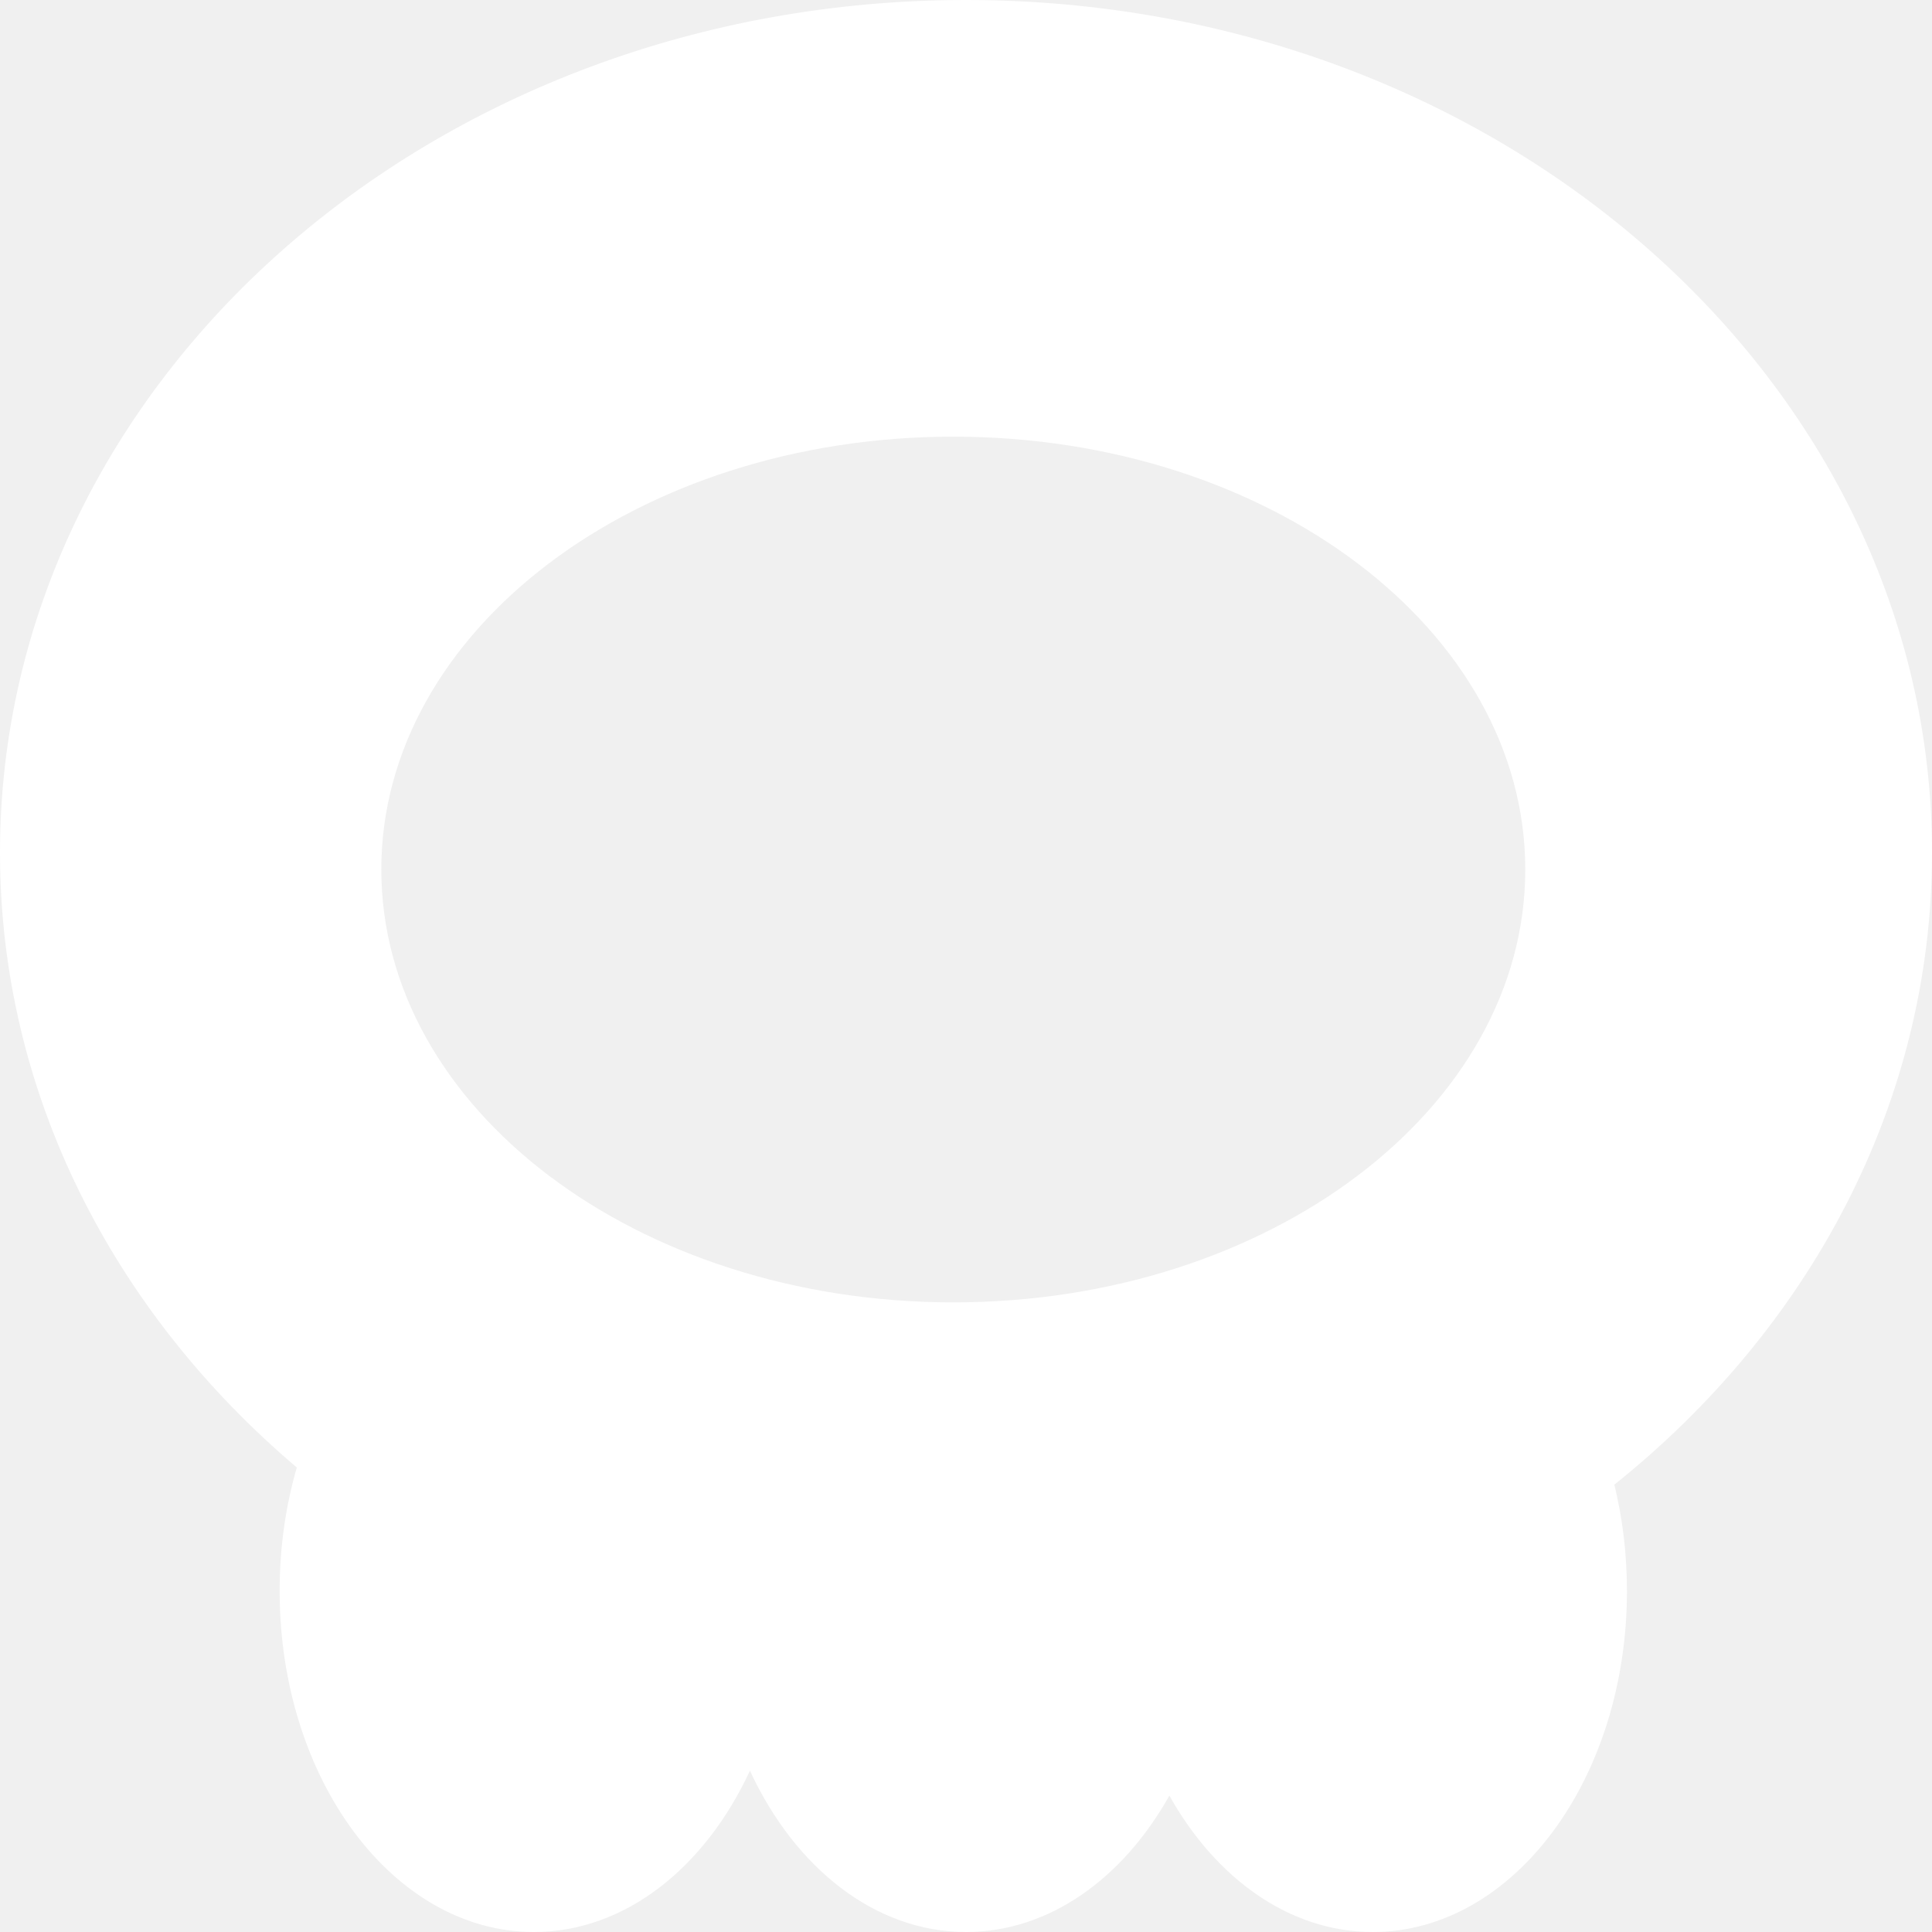
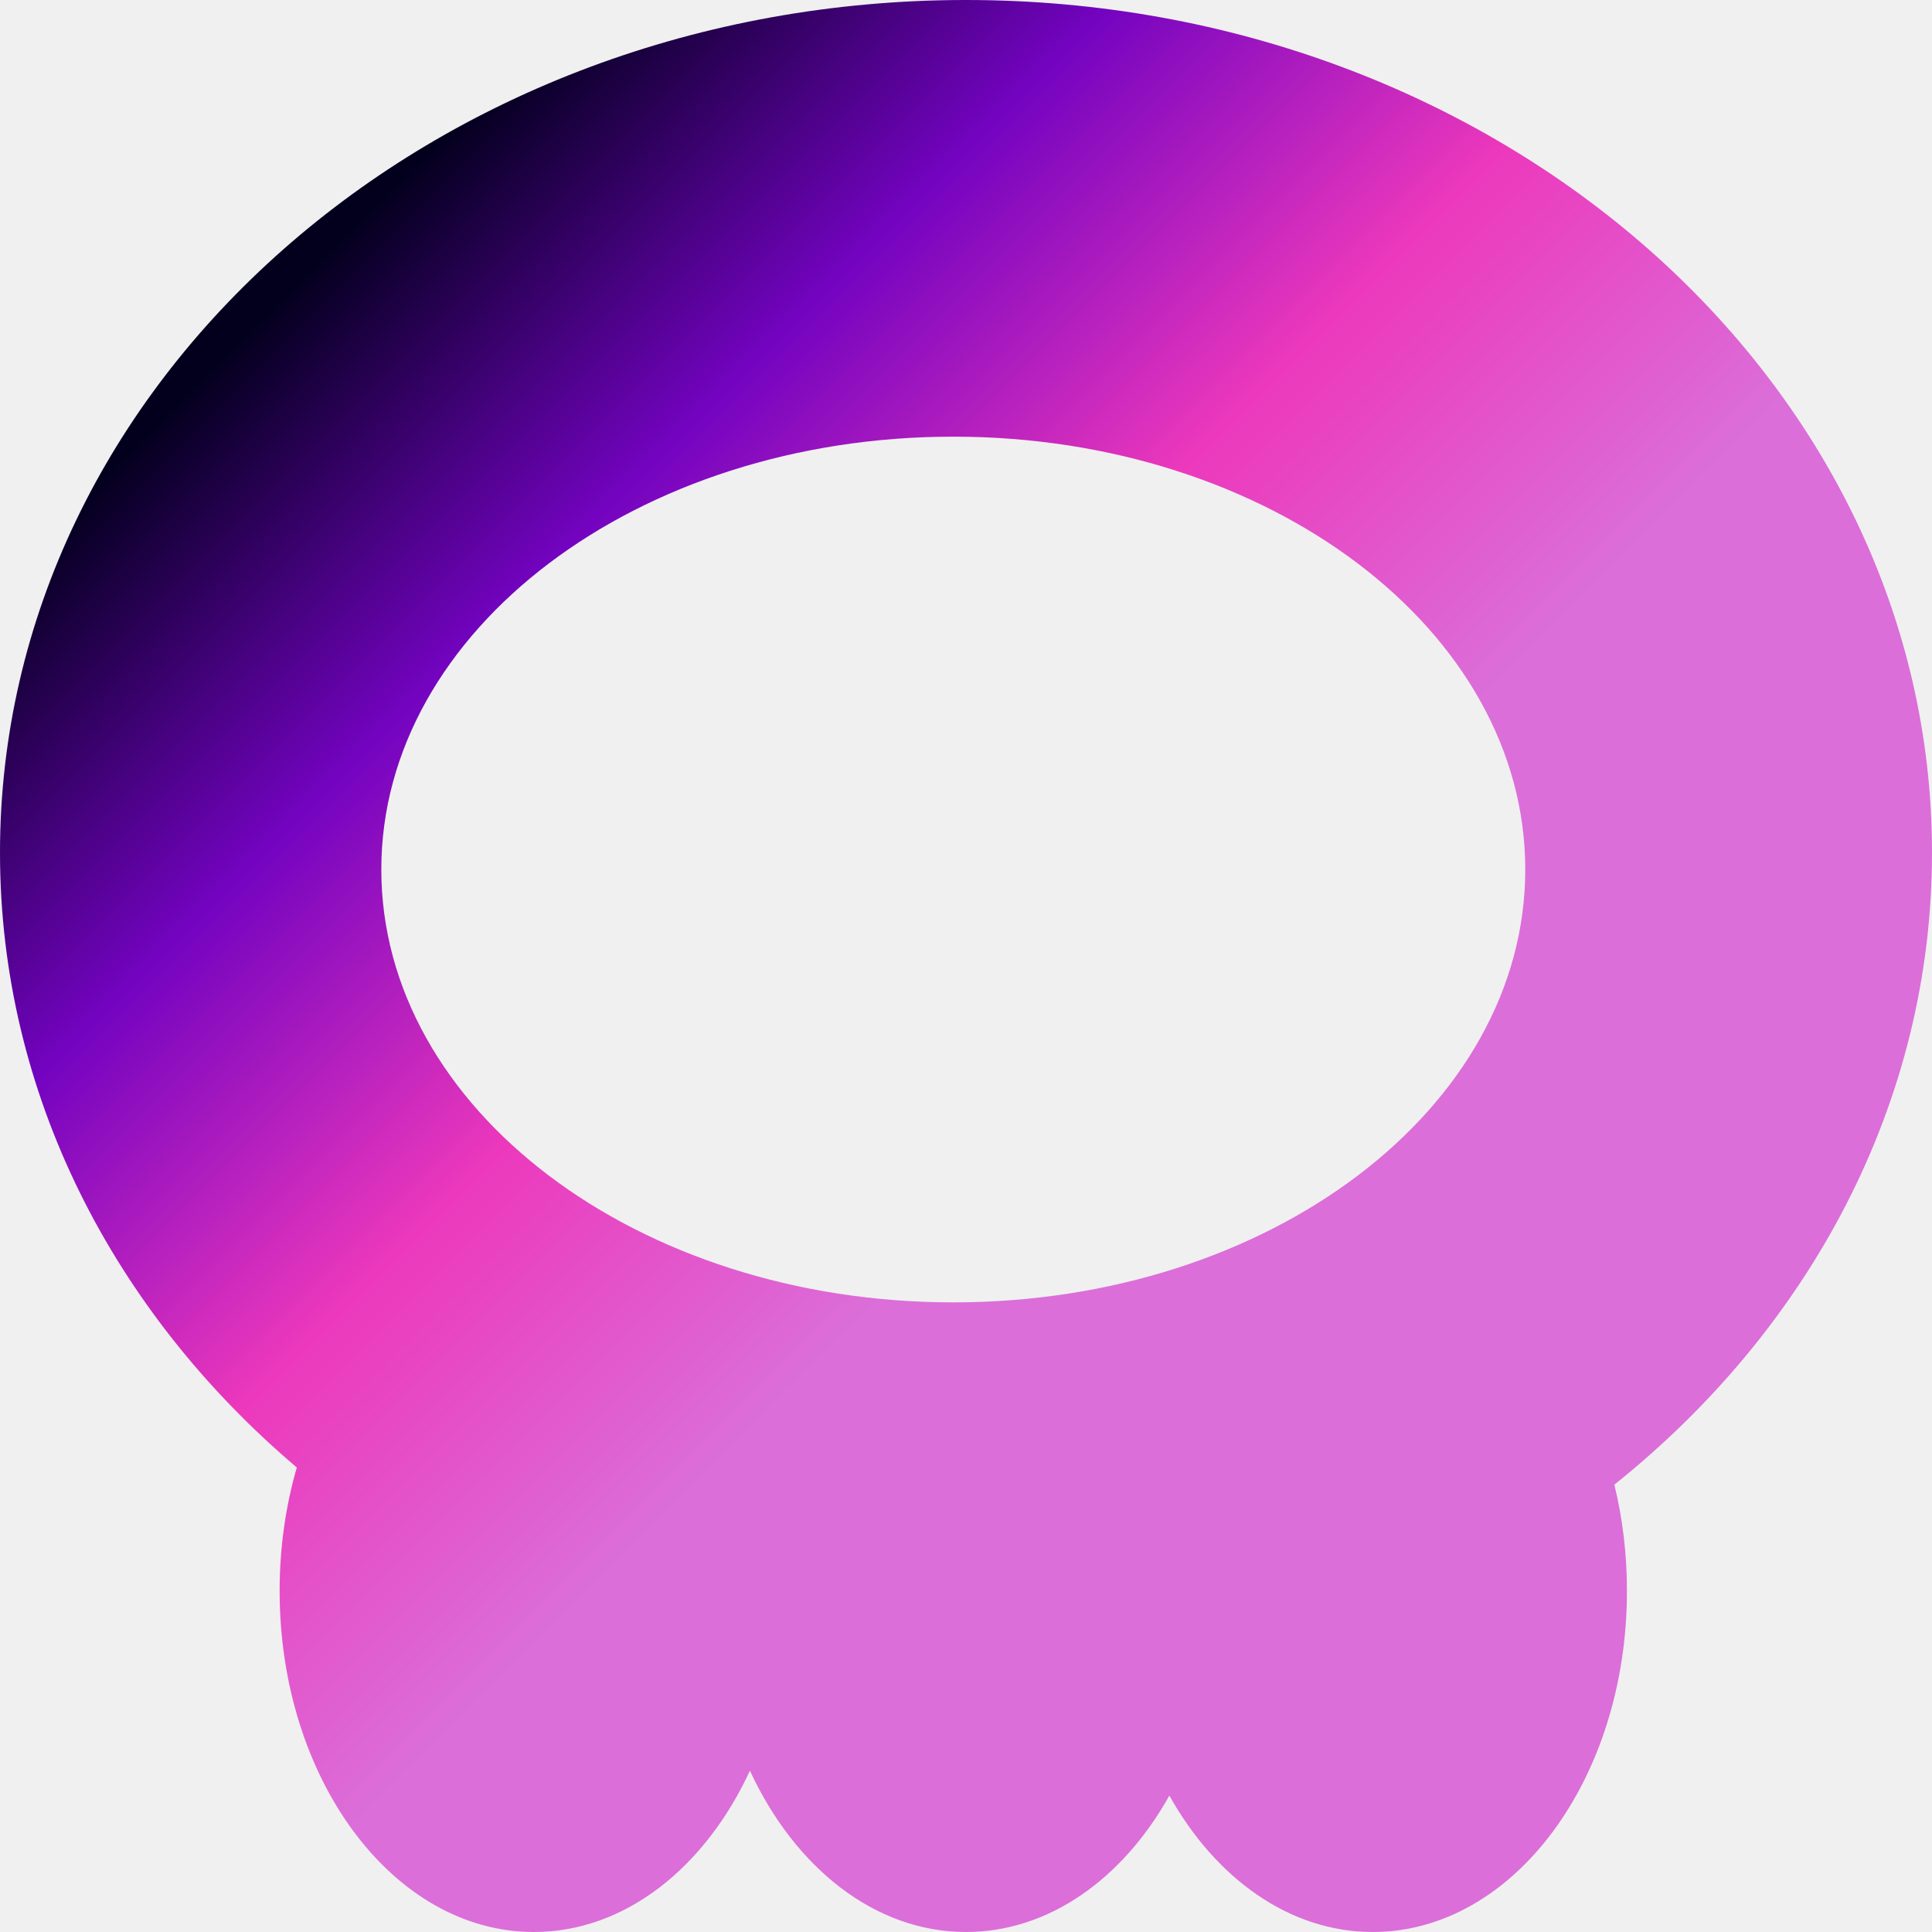
<svg xmlns="http://www.w3.org/2000/svg" width="512" height="512" viewBox="0 0 512 512" fill="none">
-   <path fill-rule="evenodd" clip-rule="evenodd" d="M427.821 393.449C479.524 352.108 512 292.376 512 225.95C512 101.161 397.385 0 256 0C114.615 0 0 101.161 0 225.95C0 289.978 30.174 347.786 78.655 388.901C75.717 399.046 74.105 410.081 74.105 421.62C74.105 471.535 104.267 512 141.474 512C165.65 512 186.852 494.915 198.737 469.254C210.622 494.915 231.824 512 256 512C278.038 512 297.604 497.804 309.895 475.857C322.186 497.804 341.752 512 363.789 512C400.996 512 431.158 471.535 431.158 421.62C431.158 411.784 429.986 402.314 427.821 393.449ZM404.211 230.431C404.211 293.785 336.346 345.144 252.632 345.144C168.917 345.144 101.053 293.785 101.053 230.431C101.053 167.077 168.917 115.718 252.632 115.718C336.346 115.718 404.211 167.077 404.211 230.431Z" fill="white" />
+   <defs>
+     <linearGradient id="poisonfill" gradientTransform="rotate(45)">
+       <stop offset="20%" stop-color="#03001e" />
+       <stop offset="40%" stop-color="#7303c0" />
+       <stop offset="60%" stop-color="#ec38bc" />
+       <stop offset="80%" stop-color="#db6ed8" />
+     </linearGradient>
+   </defs>
+   <path fill="url(#poisonfill)" fill-rule="evenodd" clip-rule="evenodd" d="M427.821 393.449C479.524 352.108 512 292.376 512 225.95C512 101.161 397.385 0 256 0C114.615 0 0 101.161 0 225.95C0 289.978 30.174 347.786 78.655 388.901C75.717 399.046 74.105 410.081 74.105 421.62C74.105 471.535 104.267 512 141.474 512C165.65 512 186.852 494.915 198.737 469.254C210.622 494.915 231.824 512 256 512C278.038 512 297.604 497.804 309.895 475.857C322.186 497.804 341.752 512 363.789 512C400.996 512 431.158 471.535 431.158 421.62C431.158 411.784 429.986 402.314 427.821 393.449ZM404.211 230.431C404.211 293.785 336.346 345.144 252.632 345.144C168.917 345.144 101.053 293.785 101.053 230.431C101.053 167.077 168.917 115.718 252.632 115.718C336.346 115.718 404.211 167.077 404.211 230.431Z" />
</svg>
